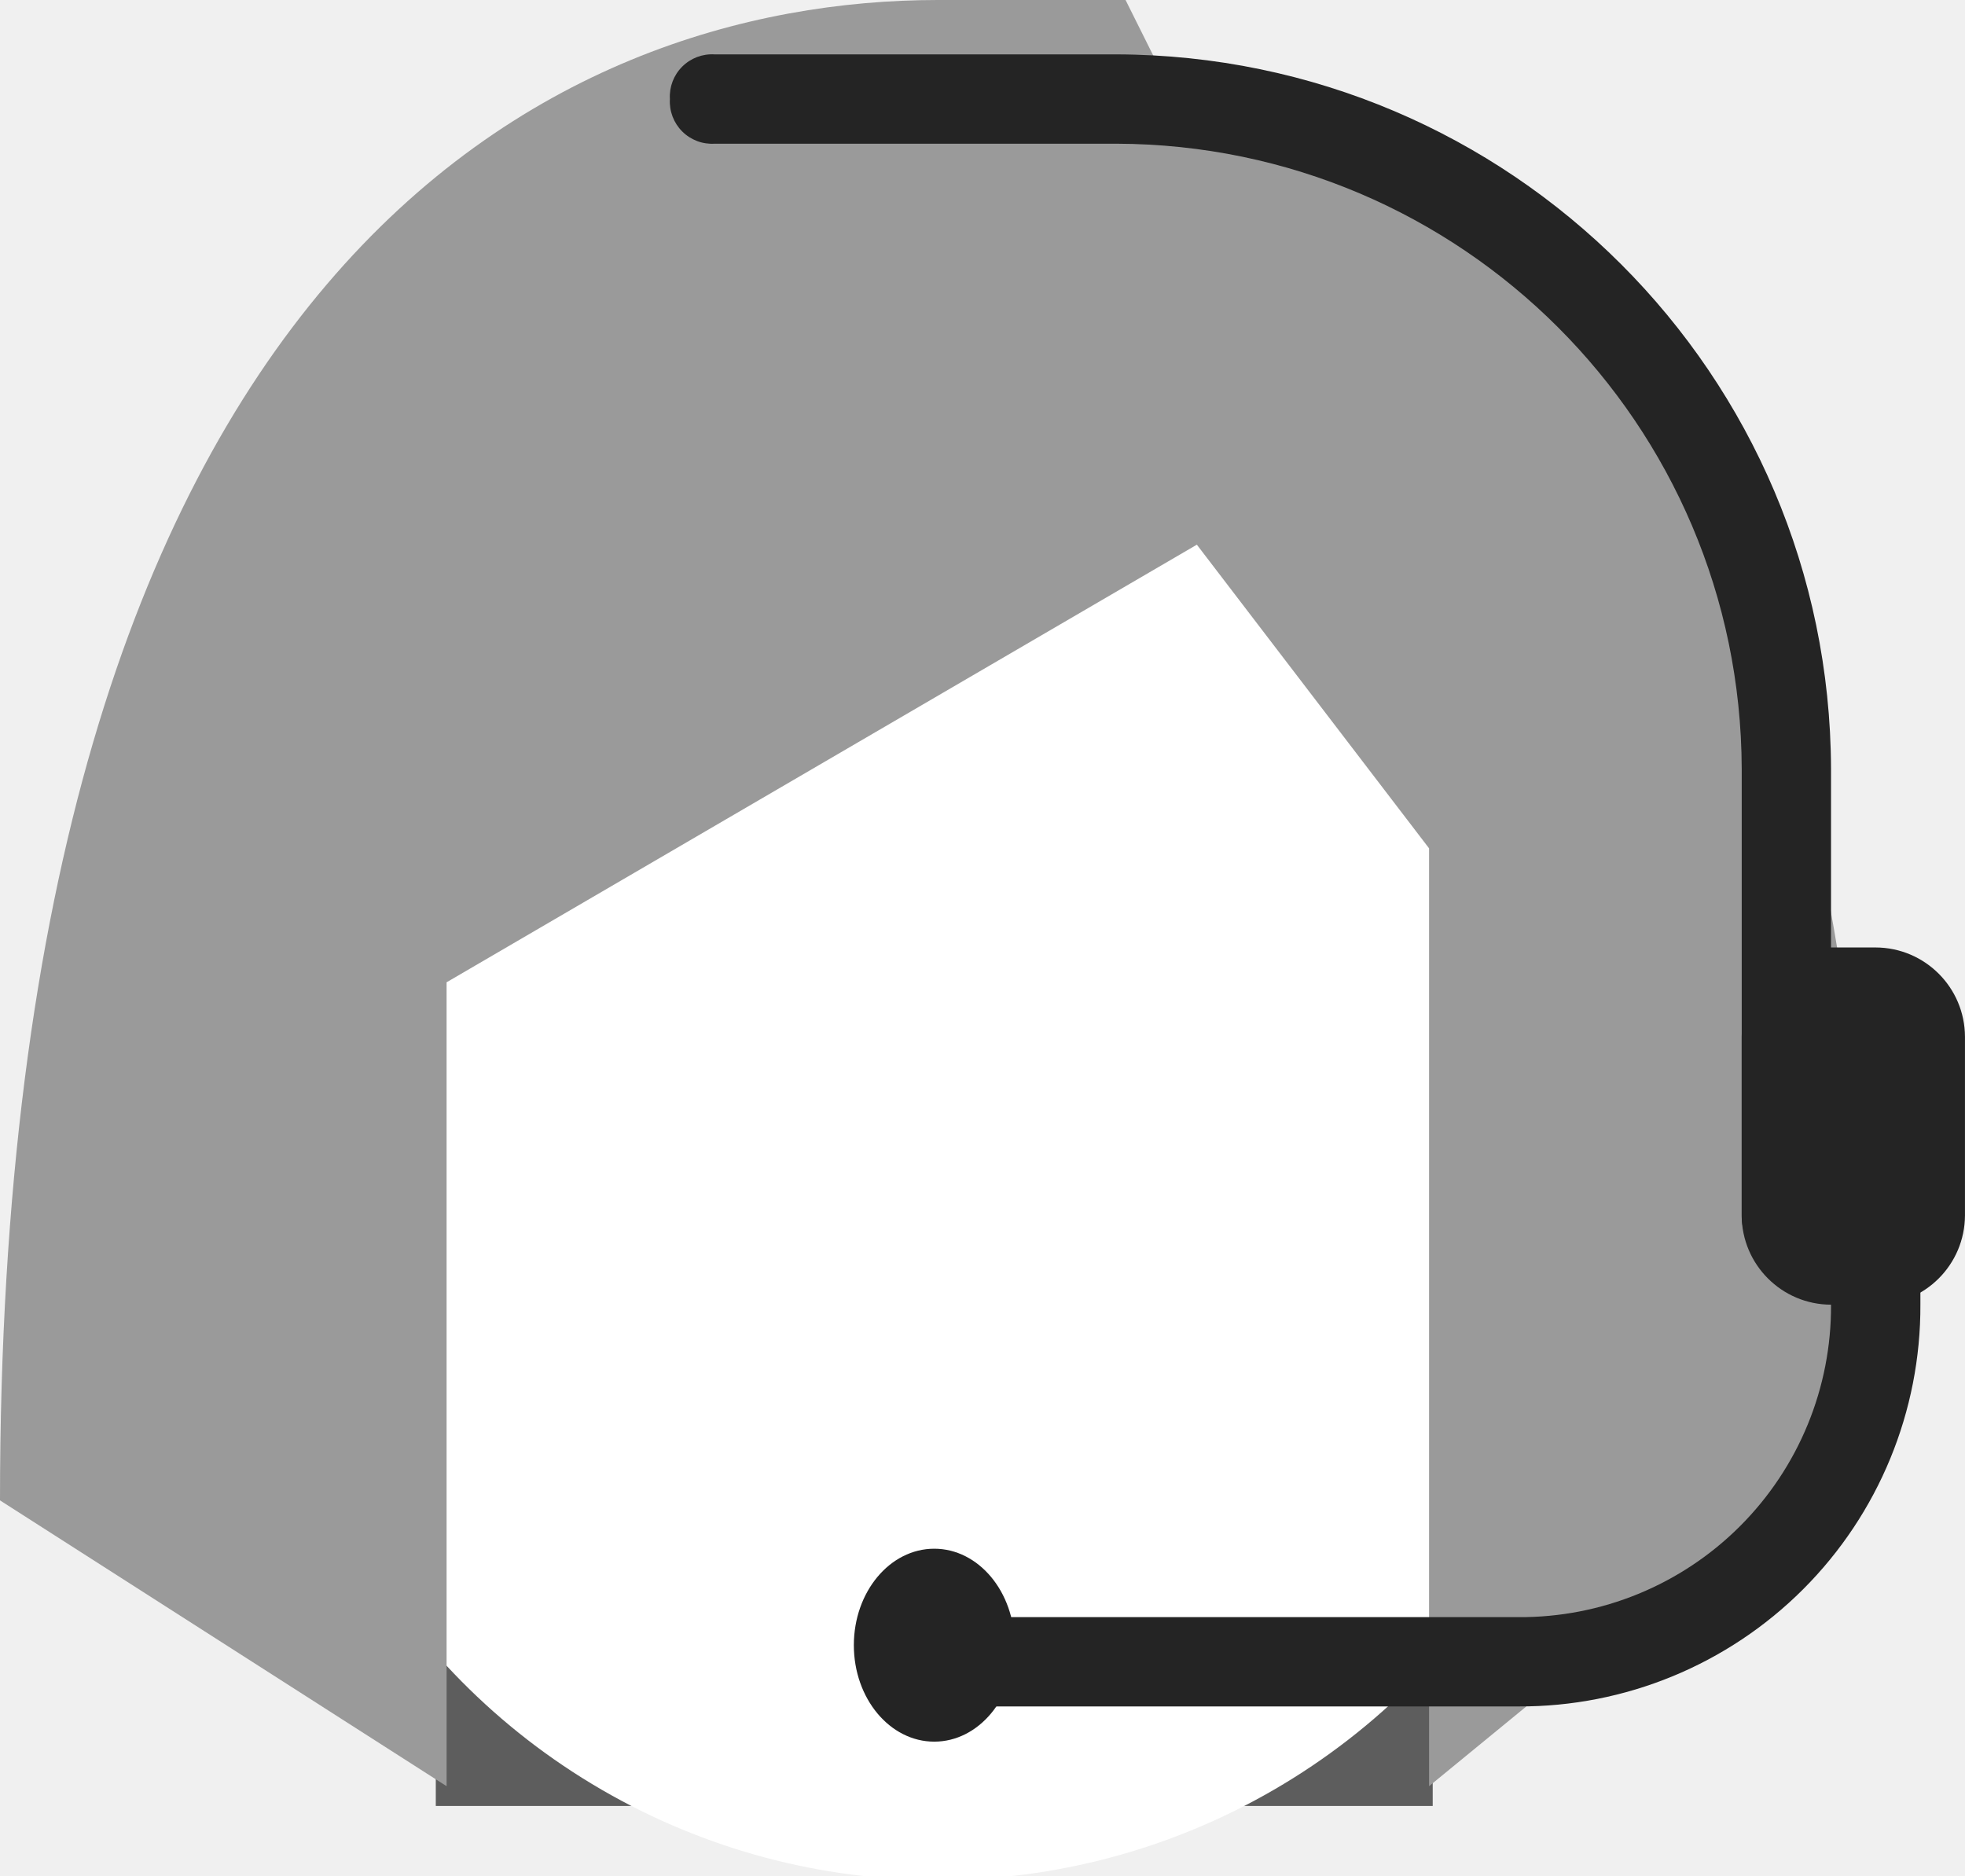
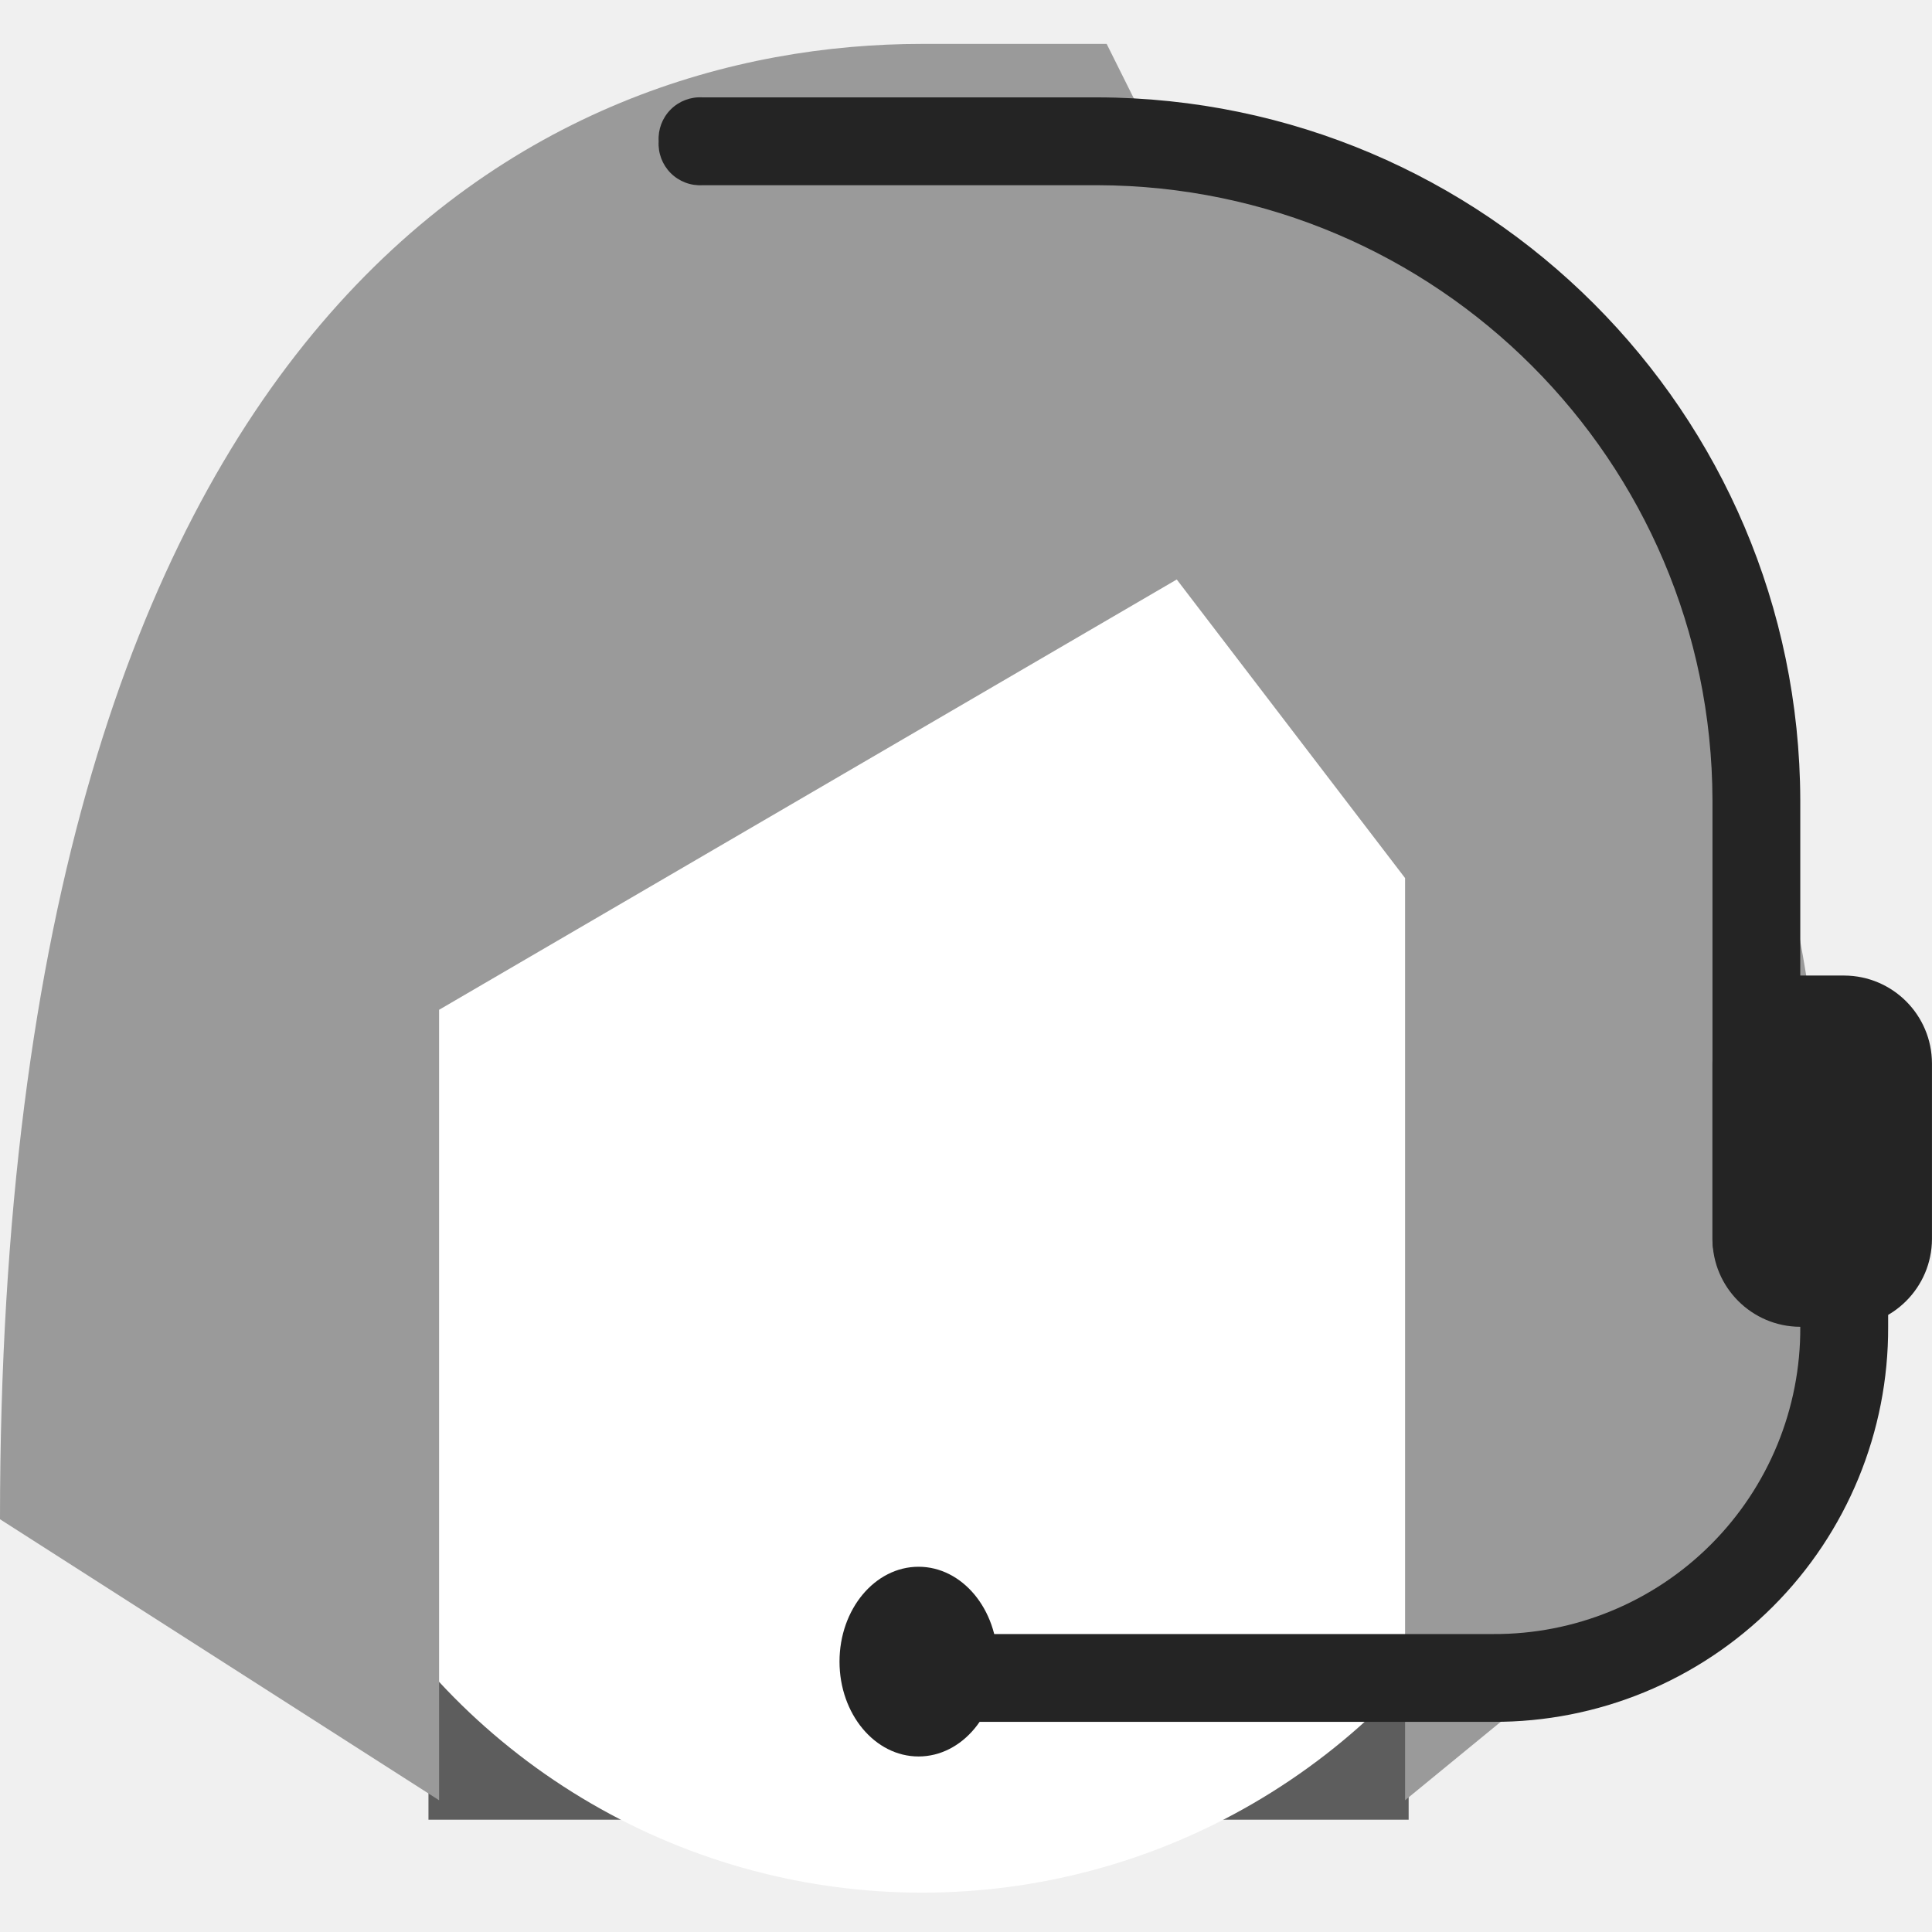
- <svg xmlns="http://www.w3.org/2000/svg" width="61.103" height="58.326" viewBox="0 0 61.103 58.326">
+ <svg xmlns="http://www.w3.org/2000/svg" width="62" height="62" viewBox="0 0 61.103 58.326">
  <g id="online_support" transform="translate(-3 -2)">
    <rect id="Rectangle_187" data-name="Rectangle 187" width="31" height="18" transform="translate(16.551 40.163)" fill="#5d5d5d" />
    <g id="Group_62" data-name="Group 62" transform="translate(6.491 30.317)">
      <ellipse id="Ellipse_24" data-name="Ellipse 24" cx="5.5" cy="5" rx="5.5" ry="5" transform="translate(0.061 -0.155)" fill="#ffa726" />
      <ellipse id="Ellipse_25" data-name="Ellipse 25" cx="5.5" cy="5" rx="5.5" ry="5" transform="translate(40.061 -0.155)" fill="#ffa726" />
    </g>
    <path id="Path_78" data-name="Path 78" d="M50.661,22.094C50.661,4.457,9,10.568,9,22.094V35.981a20.831,20.831,0,1,0,41.661,0Z" transform="translate(2.332 3.514)" fill="#fff" />
    <path id="Path_79" data-name="Path 79" d="M32.163,2C20.359,2,3,10.054,3,48.66l13.887,8.888v-25l23.33-13.609,7.221,9.443V57.548L61.325,46.161c0-7.777-1.25-40.272-21.386-40.272L38,2Z" transform="translate(0)" fill="#9a9a9a" />
    <path id="Path_80" data-name="Path 80" d="M55.495,32.551a1.312,1.312,0,0,0-1.389,1.389V24.219A22.285,22.285,0,0,0,31.887,2h-12.5A1.312,1.312,0,0,0,18,3.389a1.312,1.312,0,0,0,1.389,1.389h12.5A19.5,19.5,0,0,1,51.329,24.219V38.106a1.389,1.389,0,1,0,2.777,0v2.777A9.661,9.661,0,0,1,44.385,50.6H26.332a1.389,1.389,0,0,0,0,2.777H44.385a12.446,12.446,0,0,0,12.5-12.5V33.94A1.312,1.312,0,0,0,55.495,32.551Z" transform="translate(5.831 1.691)" fill="#242424" />
    <g id="Group_64" data-name="Group 64" transform="translate(29.323 31.465)">
      <path id="Path_81" data-name="Path 81" d="M46.166,22H44.777A2.786,2.786,0,0,0,42,24.777v5.555a2.786,2.786,0,0,0,2.777,2.777h1.389a2.786,2.786,0,0,0,2.777-2.777V24.777A2.786,2.786,0,0,0,46.166,22Z" transform="translate(-14.164 -22)" fill="#242424" />
      <ellipse id="Ellipse_28" data-name="Ellipse 28" cx="2.5" cy="3" rx="2.5" ry="3" transform="translate(0.228 18.698)" fill="#242424" />
    </g>
  </g>
</svg>
